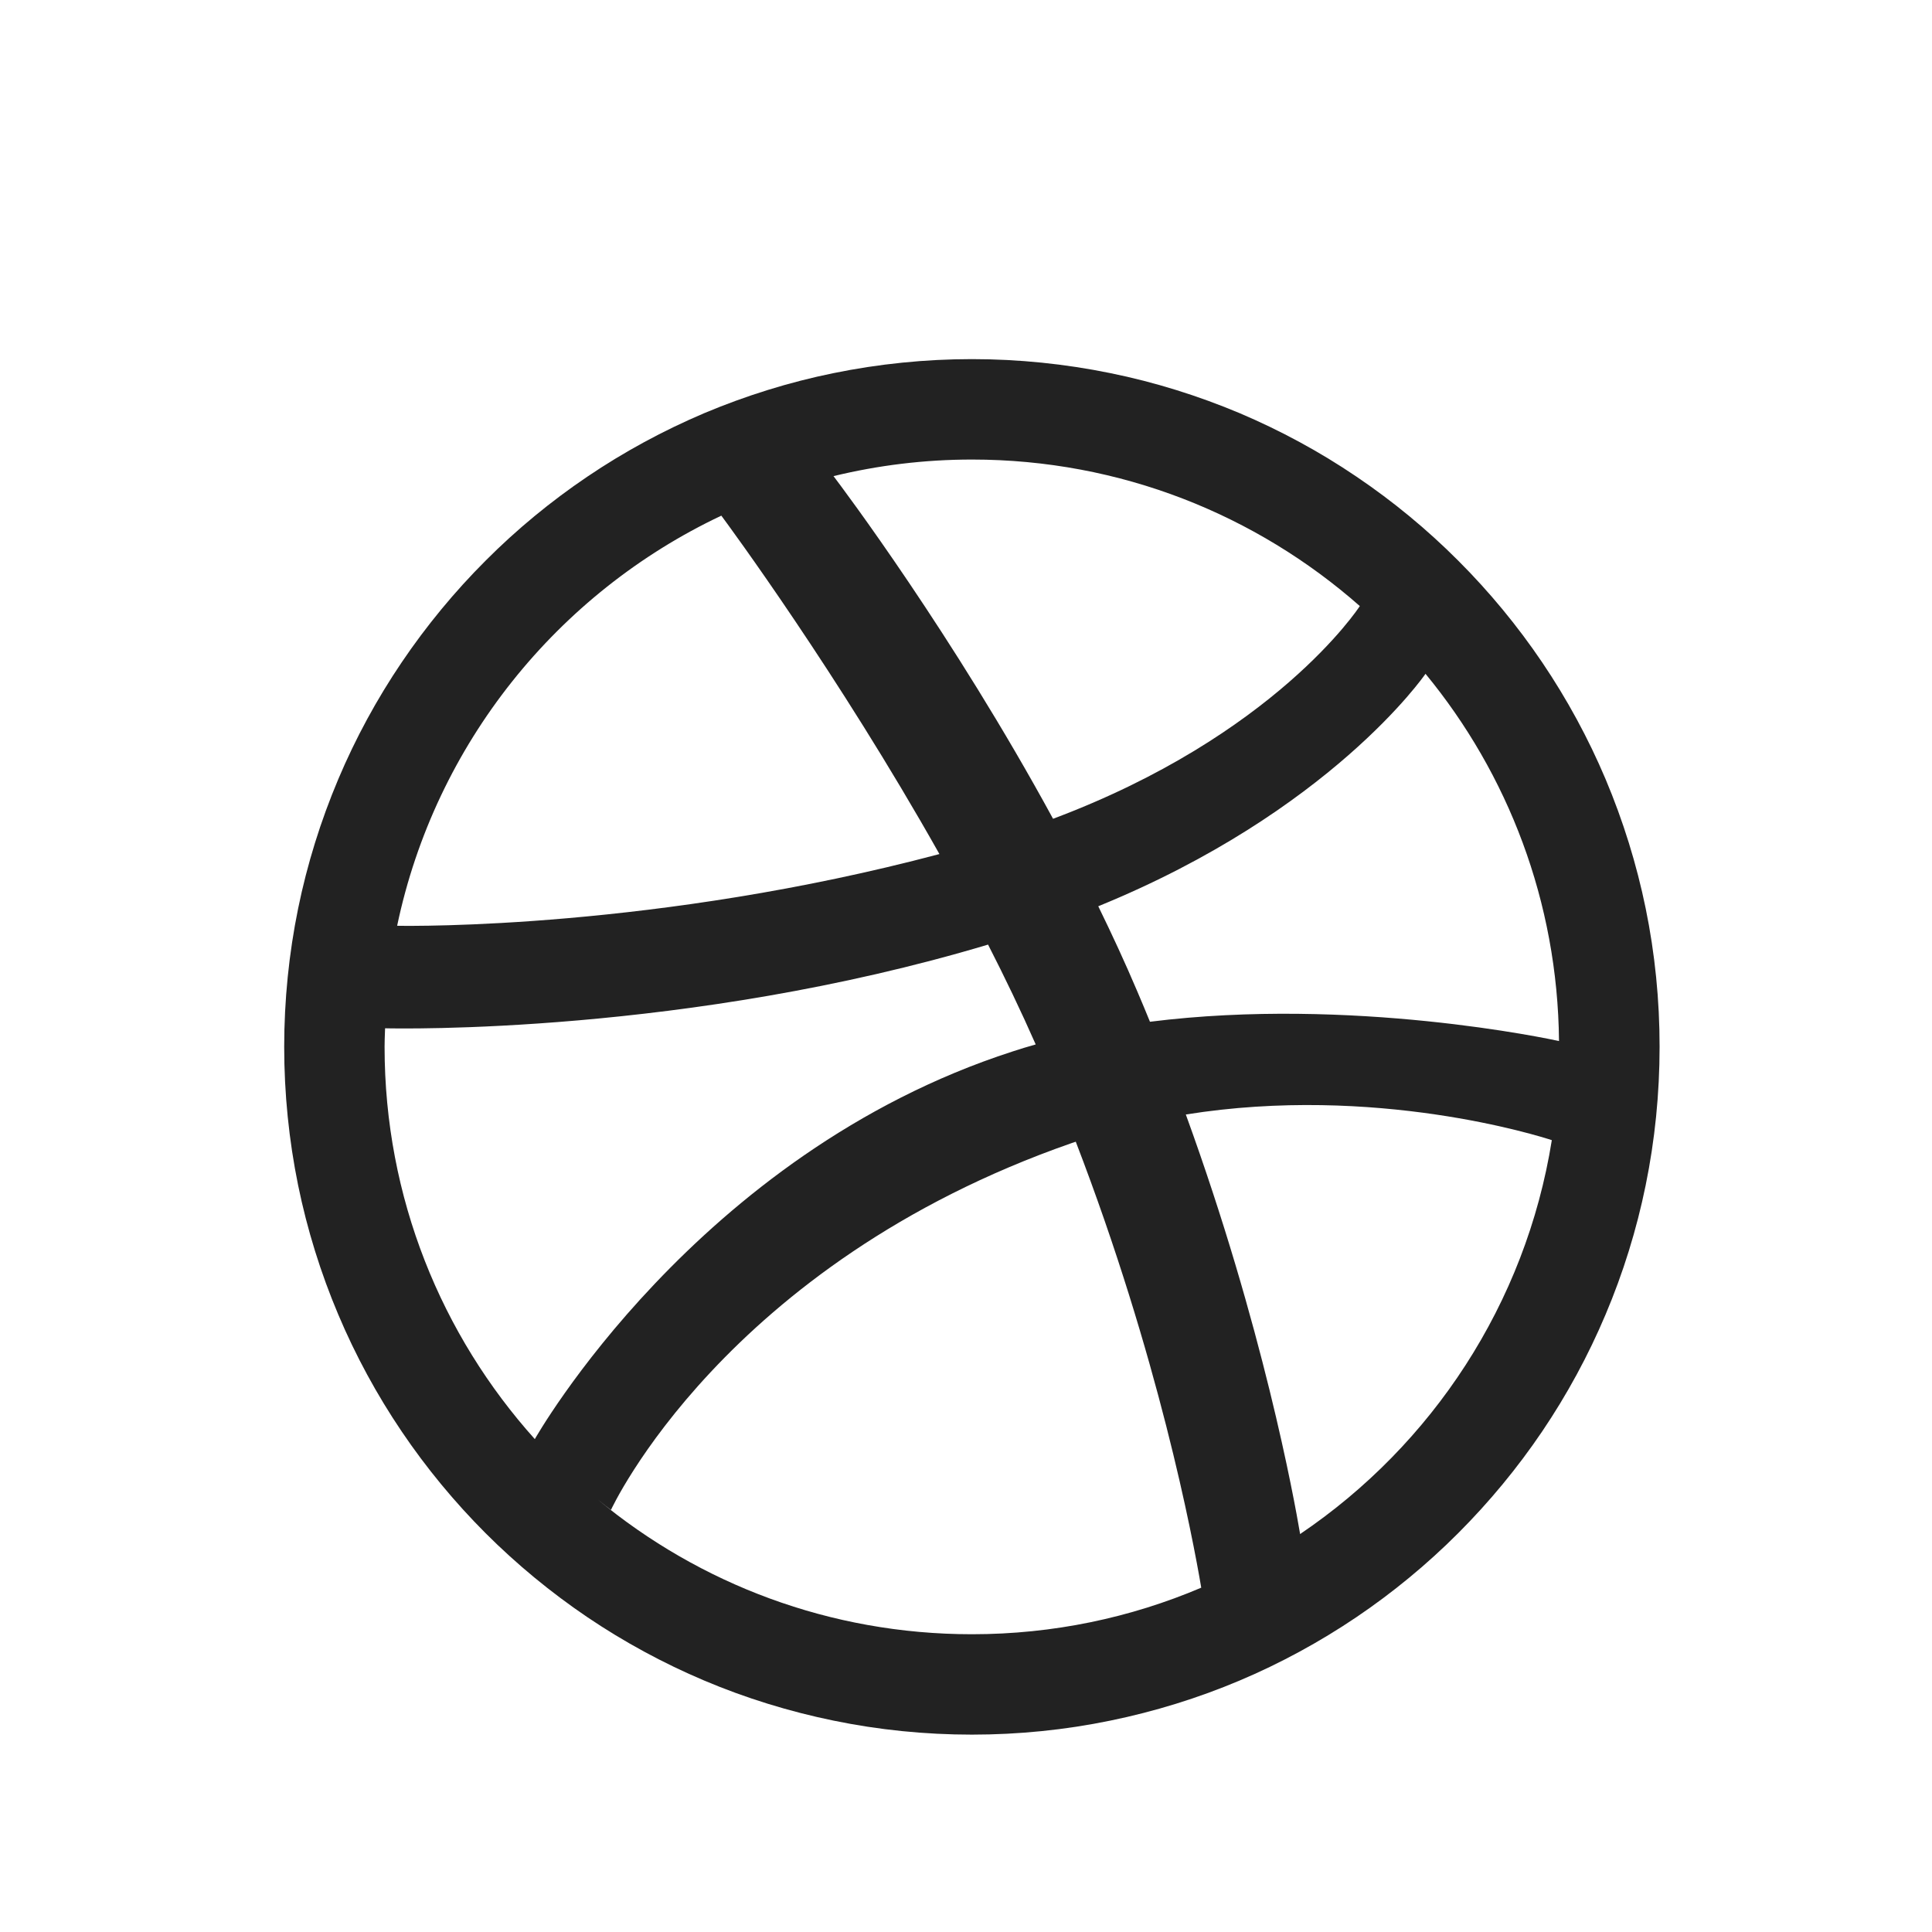
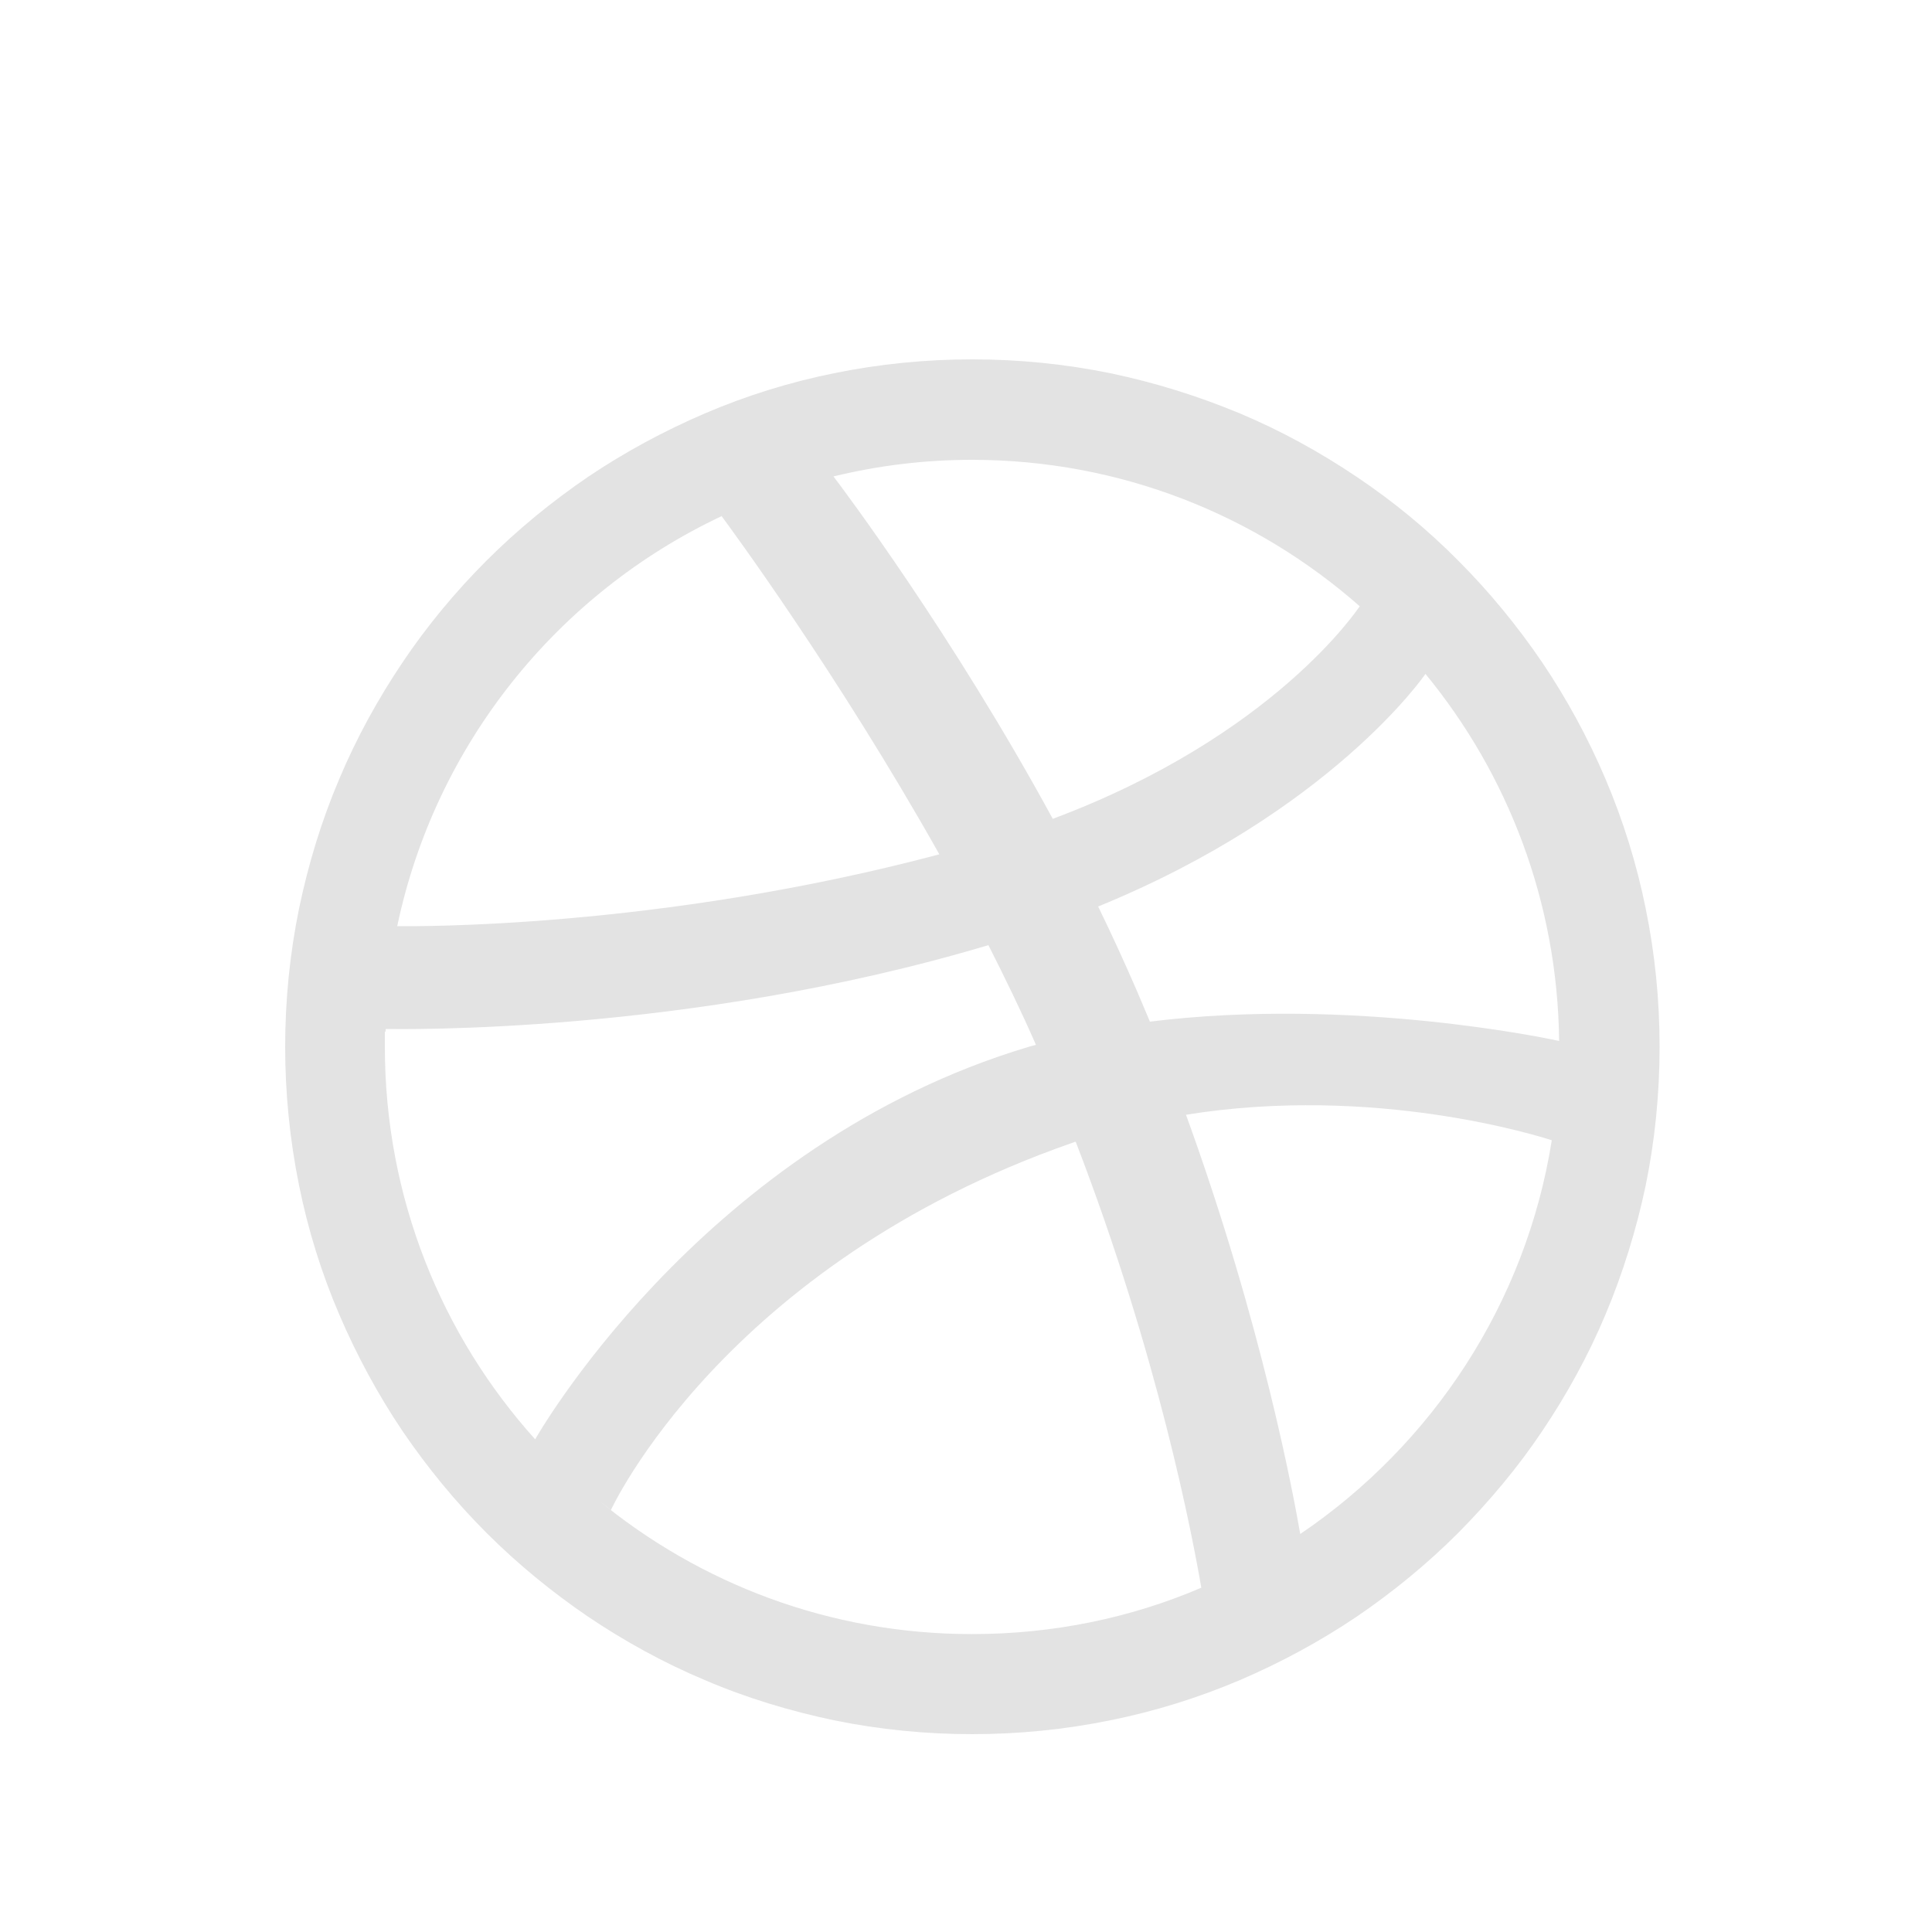
- <svg xmlns="http://www.w3.org/2000/svg" width="50" height="50" viewBox="0 0 50 50" fill="none">
-   <path fill-rule="evenodd" clip-rule="evenodd" d="M42.59 23.509C42.356 22.366 42.006 21.24 41.552 20.164C41.106 19.108 40.553 18.091 39.911 17.141C39.274 16.199 38.543 15.313 37.738 14.509C36.934 13.703 36.048 12.972 35.106 12.336C34.156 11.691 33.137 11.141 32.083 10.693C31.007 10.241 29.882 9.889 28.738 9.657C27.566 9.417 26.359 9.294 25.154 9.294C23.947 9.294 22.742 9.417 21.569 9.657C20.426 9.889 19.3 10.241 18.225 10.693C17.17 11.141 16.152 11.692 15.2 12.336C14.258 12.972 13.372 13.702 12.568 14.509C11.763 15.313 11.033 16.199 10.396 17.141C9.753 18.091 9.201 19.108 8.755 20.164C8.3 21.24 7.95 22.366 7.716 23.509C7.477 24.679 7.355 25.886 7.355 27.092C7.355 28.3 7.477 29.507 7.716 30.678C7.95 31.821 8.3 32.947 8.755 34.022C9.2 35.077 9.753 36.096 10.396 37.047C11.032 37.989 11.762 38.873 12.567 39.679C13.371 40.483 14.258 41.214 15.199 41.851C16.151 42.494 17.169 43.046 18.224 43.492C19.298 43.947 20.425 44.294 21.569 44.529C22.741 44.771 23.947 44.892 25.153 44.892C26.359 44.892 27.565 44.771 28.737 44.529C29.882 44.294 31.006 43.947 32.082 43.492C33.137 43.046 34.155 42.493 35.105 41.851C36.048 41.214 36.933 40.484 37.737 39.679C38.542 38.873 39.273 37.989 39.91 37.047C40.553 36.096 41.106 35.077 41.551 34.022C42.006 32.948 42.356 31.821 42.589 30.678C42.829 29.506 42.95 28.3 42.95 27.092C42.951 25.886 42.83 24.679 42.59 23.509ZM40.347 26.942C40.128 26.894 34.984 25.787 29.761 26.443C29.655 26.183 29.546 25.921 29.434 25.659C29.118 24.915 28.777 24.178 28.423 23.454C34.426 21.005 36.863 17.48 36.892 17.438C39.023 20.026 40.313 23.334 40.347 26.942ZM27.253 21.19C32.99 19.039 35.154 15.744 35.192 15.685C32.514 13.327 29.003 11.893 25.153 11.893C23.919 11.893 22.721 12.043 21.571 12.322C21.8 12.623 24.654 16.415 27.253 21.19ZM18.668 13.345C18.87 13.617 21.681 17.428 24.312 22.103C17.014 24.042 10.68 23.967 10.278 23.959C11.266 19.251 14.429 15.348 18.668 13.345ZM9.963 26.693C9.958 26.826 9.953 26.958 9.953 27.092C9.953 30.997 11.427 34.558 13.847 37.251C13.847 37.248 13.841 37.244 13.841 37.244C13.841 37.244 18.002 29.863 26.205 27.212C26.403 27.147 26.603 27.086 26.804 27.03C26.423 26.165 26.007 25.299 25.571 24.446C17.771 26.781 10.284 26.619 9.969 26.612L9.966 26.612L9.963 26.693ZM25.153 42.294C21.475 42.294 18.101 40.986 15.472 38.81C15.671 38.972 15.812 39.076 15.812 39.076C15.812 39.076 18.726 32.721 27.74 29.581C27.768 29.57 27.796 29.561 27.824 29.553L27.824 29.553L27.841 29.548C29.98 35.106 30.863 39.761 31.088 41.089C29.264 41.865 27.259 42.294 25.153 42.294ZM30.689 28.843C32.682 34.322 33.492 38.783 33.647 39.701C37.06 37.395 39.484 33.742 40.161 29.507C39.848 29.404 35.595 28.058 30.689 28.843Z" fill="#222222" />
+ <svg xmlns="http://www.w3.org/2000/svg" id="Layer_1" version="1.1" viewBox="0 0 50 50">
+   <defs>
+     <style>
+       .st0 {
+         fill: #e3e3e3;
+         fill-rule: evenodd;
+       }
+     </style>
+   </defs>
+   <path class="st0" d="M42.59,23.51c-.23-1.14-.58-2.27-1.04-3.35-.45-1.06-1-2.07-1.64-3.02-.64-.94-1.37-1.83-2.17-2.63-.8-.81-1.69-1.54-2.63-2.17-.95-.64-1.97-1.2-3.02-1.64-1.08-.45-2.2-.8-3.35-1.04-1.17-.24-2.38-.36-3.58-.36s-2.41.12-3.58.36c-1.14.23-2.27.58-3.34,1.04-1.05.45-2.07,1-3.02,1.64-.94.64-1.83,1.37-2.63,2.17-.8.8-1.54,1.69-2.17,2.63-.64.95-1.2,1.97-1.64,3.02-.46,1.08-.8,2.2-1.04,3.35-.24,1.17-.36,2.38-.36,3.58s.12,2.41.36,3.59c.23,1.14.58,2.27,1.04,3.34.45,1.05,1,2.07,1.64,3.02.64.94,1.37,1.83,2.17,2.63.8.8,1.69,1.53,2.63,2.17.95.64,1.97,1.2,3.02,1.64,1.07.46,2.2.8,3.34,1.04,1.17.24,2.38.36,3.58.36s2.41-.12,3.58-.36c1.14-.23,2.27-.58,3.35-1.04,1.05-.45,2.07-1,3.02-1.64.94-.64,1.83-1.37,2.63-2.17.8-.81,1.54-1.69,2.17-2.63.64-.95,1.2-1.97,1.64-3.02.45-1.07.8-2.2,1.04-3.34.24-1.17.36-2.38.36-3.59,0-1.21-.12-2.41-.36-3.58ZM40.35,26.94c-.22-.05-5.36-1.15-10.59-.5-.11-.26-.22-.52-.33-.78-.32-.74-.66-1.48-1.01-2.2,6-2.45,8.44-5.97,8.47-6.02,2.13,2.59,3.42,5.9,3.46,9.5ZM27.25,21.19c5.74-2.15,7.9-5.45,7.94-5.5-2.68-2.36-6.19-3.79-10.04-3.79-1.23,0-2.43.15-3.58.43.23.3,3.08,4.09,5.68,8.87ZM18.67,13.35c.2.27,3.01,4.08,5.64,8.76-7.3,1.94-13.63,1.86-14.03,1.86.99-4.71,4.15-8.61,8.39-10.61ZM9.96,26.69c0,.13,0,.26,0,.4,0,3.91,1.47,7.47,3.89,10.16,0,0,0,0,0,0,0,0,4.16-7.38,12.36-10.03.2-.06.4-.13.6-.18-.38-.87-.8-1.73-1.23-2.58-7.8,2.33-15.29,2.17-15.6,2.17h0s0,.08,0,.08ZM25.15,42.29c-3.68,0-7.05-1.31-9.68-3.48.2.16.34.27.34.27,0,0,2.91-6.35,11.93-9.5.03-.01.06-.02.08-.03h.02c2.14,5.55,3.02,10.21,3.25,11.54-1.82.78-3.83,1.2-5.93,1.2ZM30.69,28.84c1.99,5.48,2.8,9.94,2.96,10.86,3.41-2.31,5.84-5.96,6.51-10.19-.31-.1-4.57-1.45-9.47-.66Z" />
</svg>
